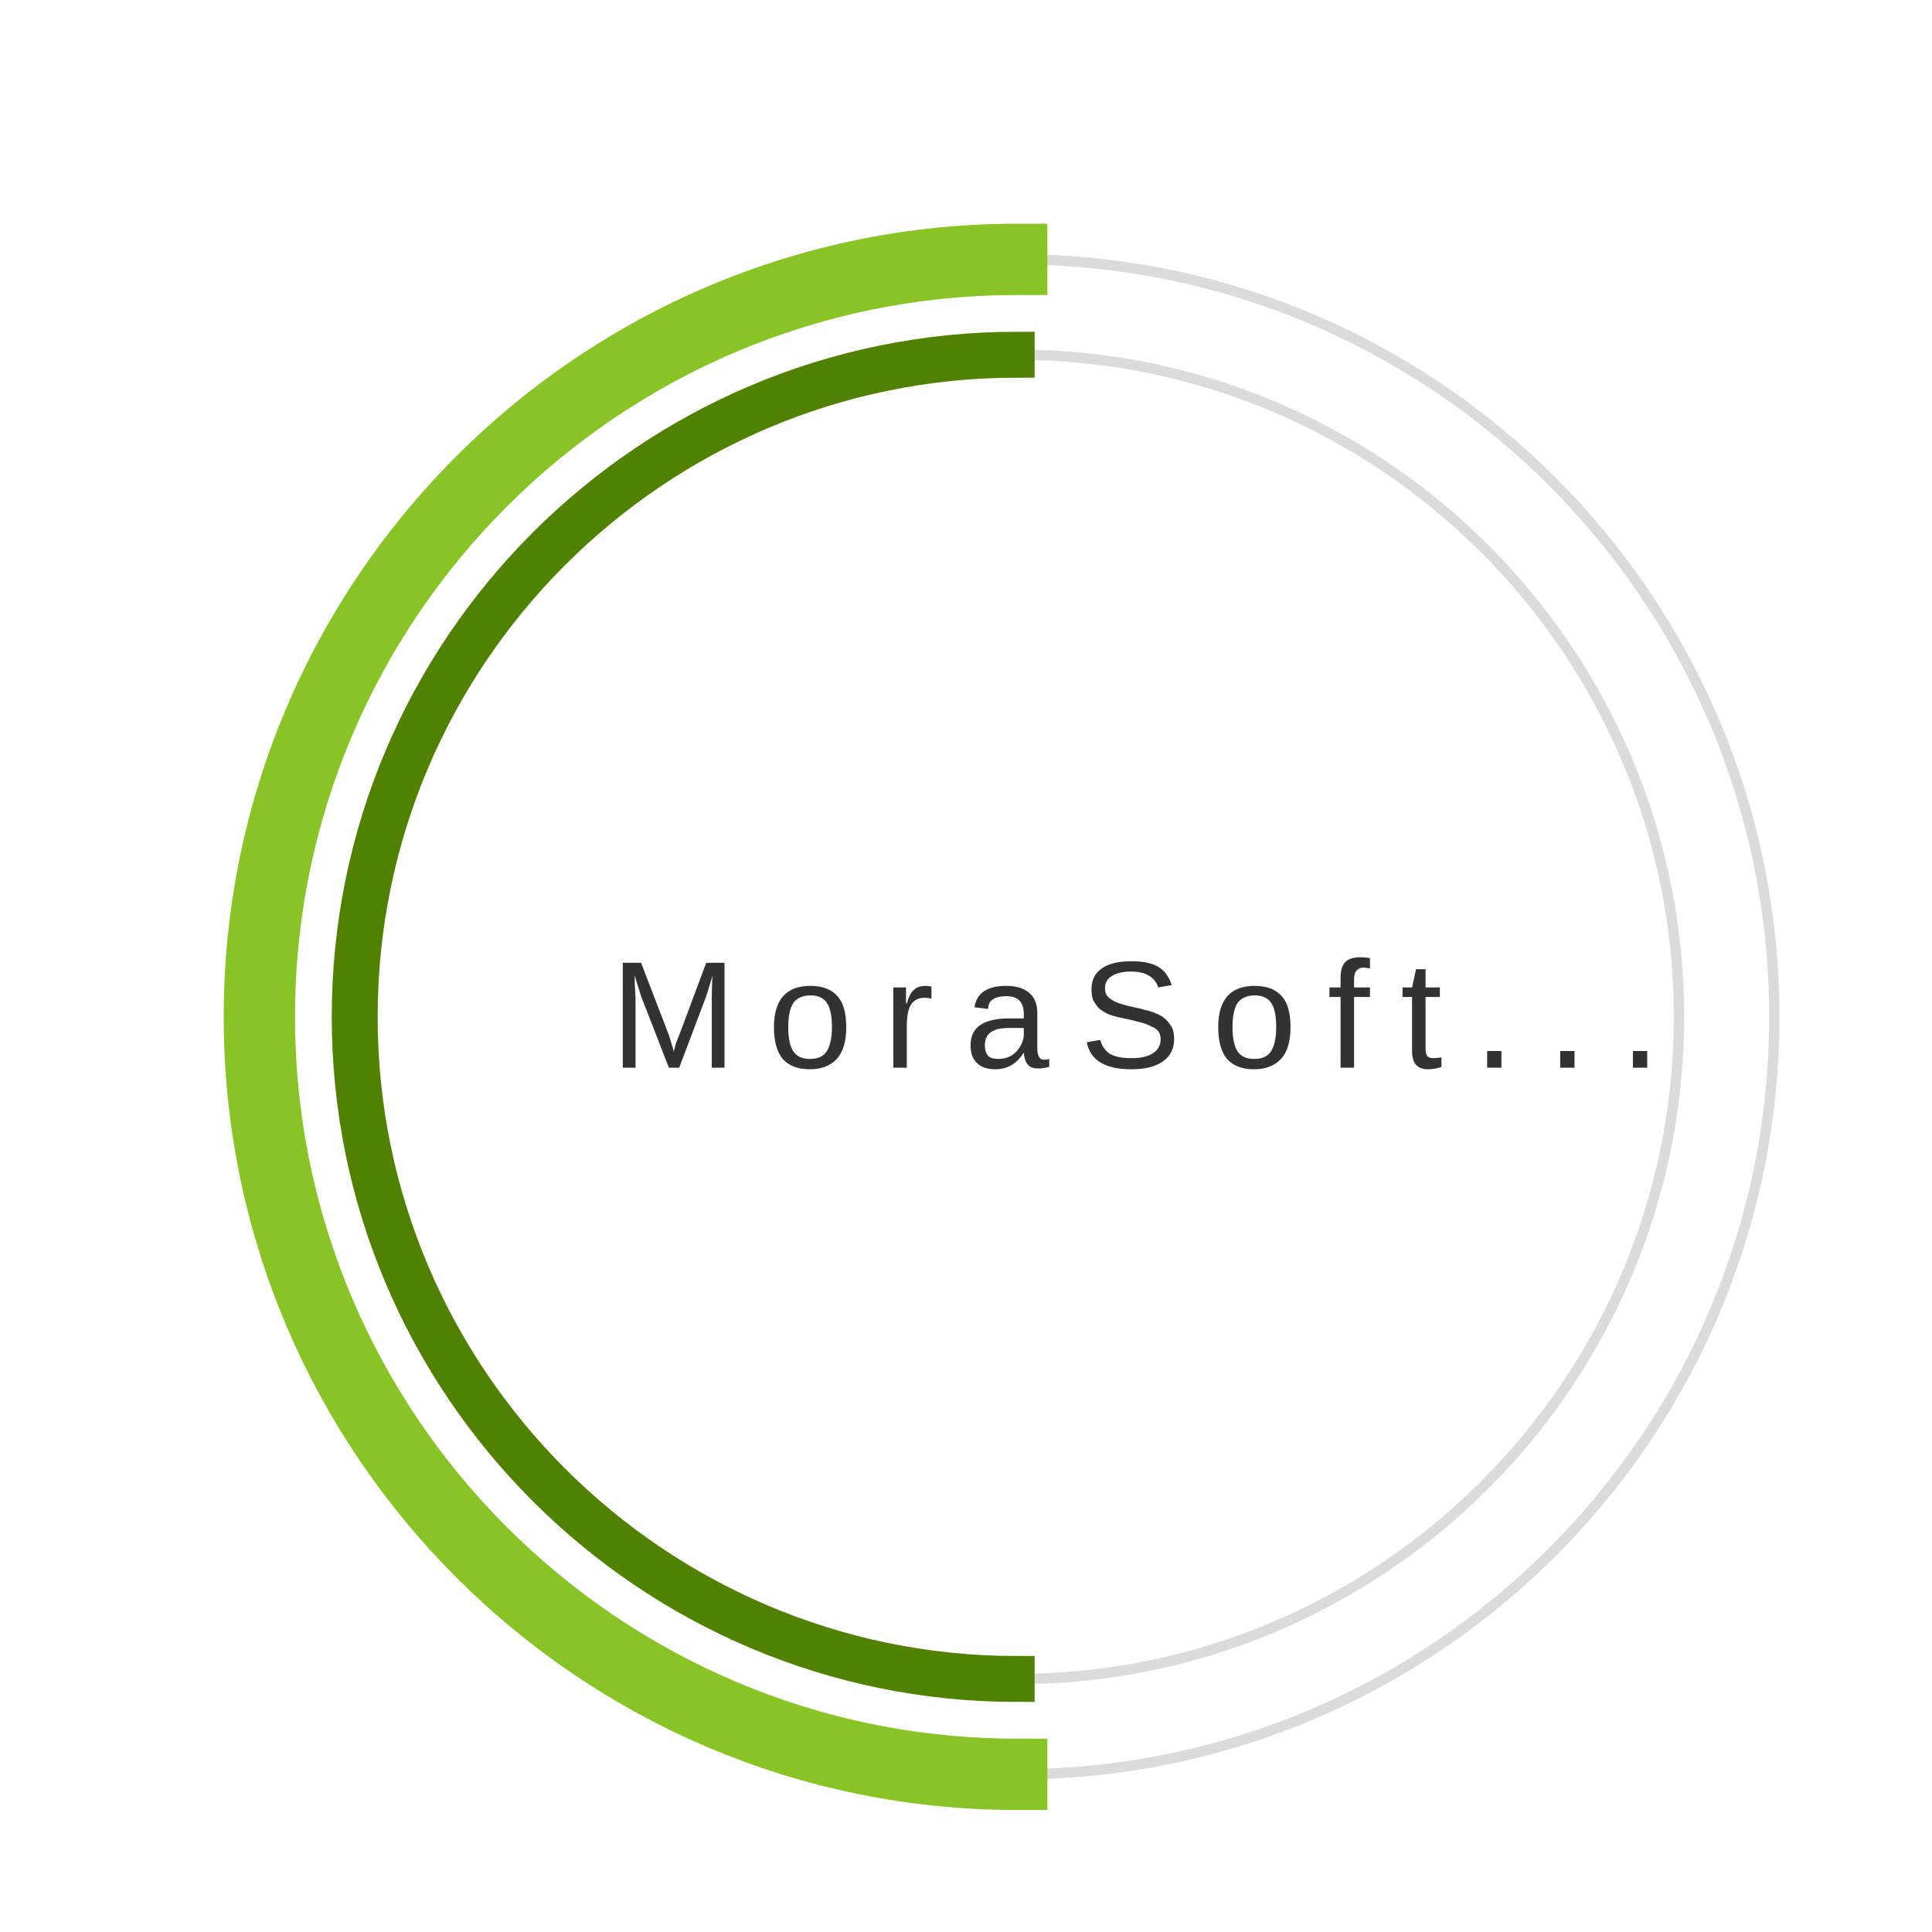
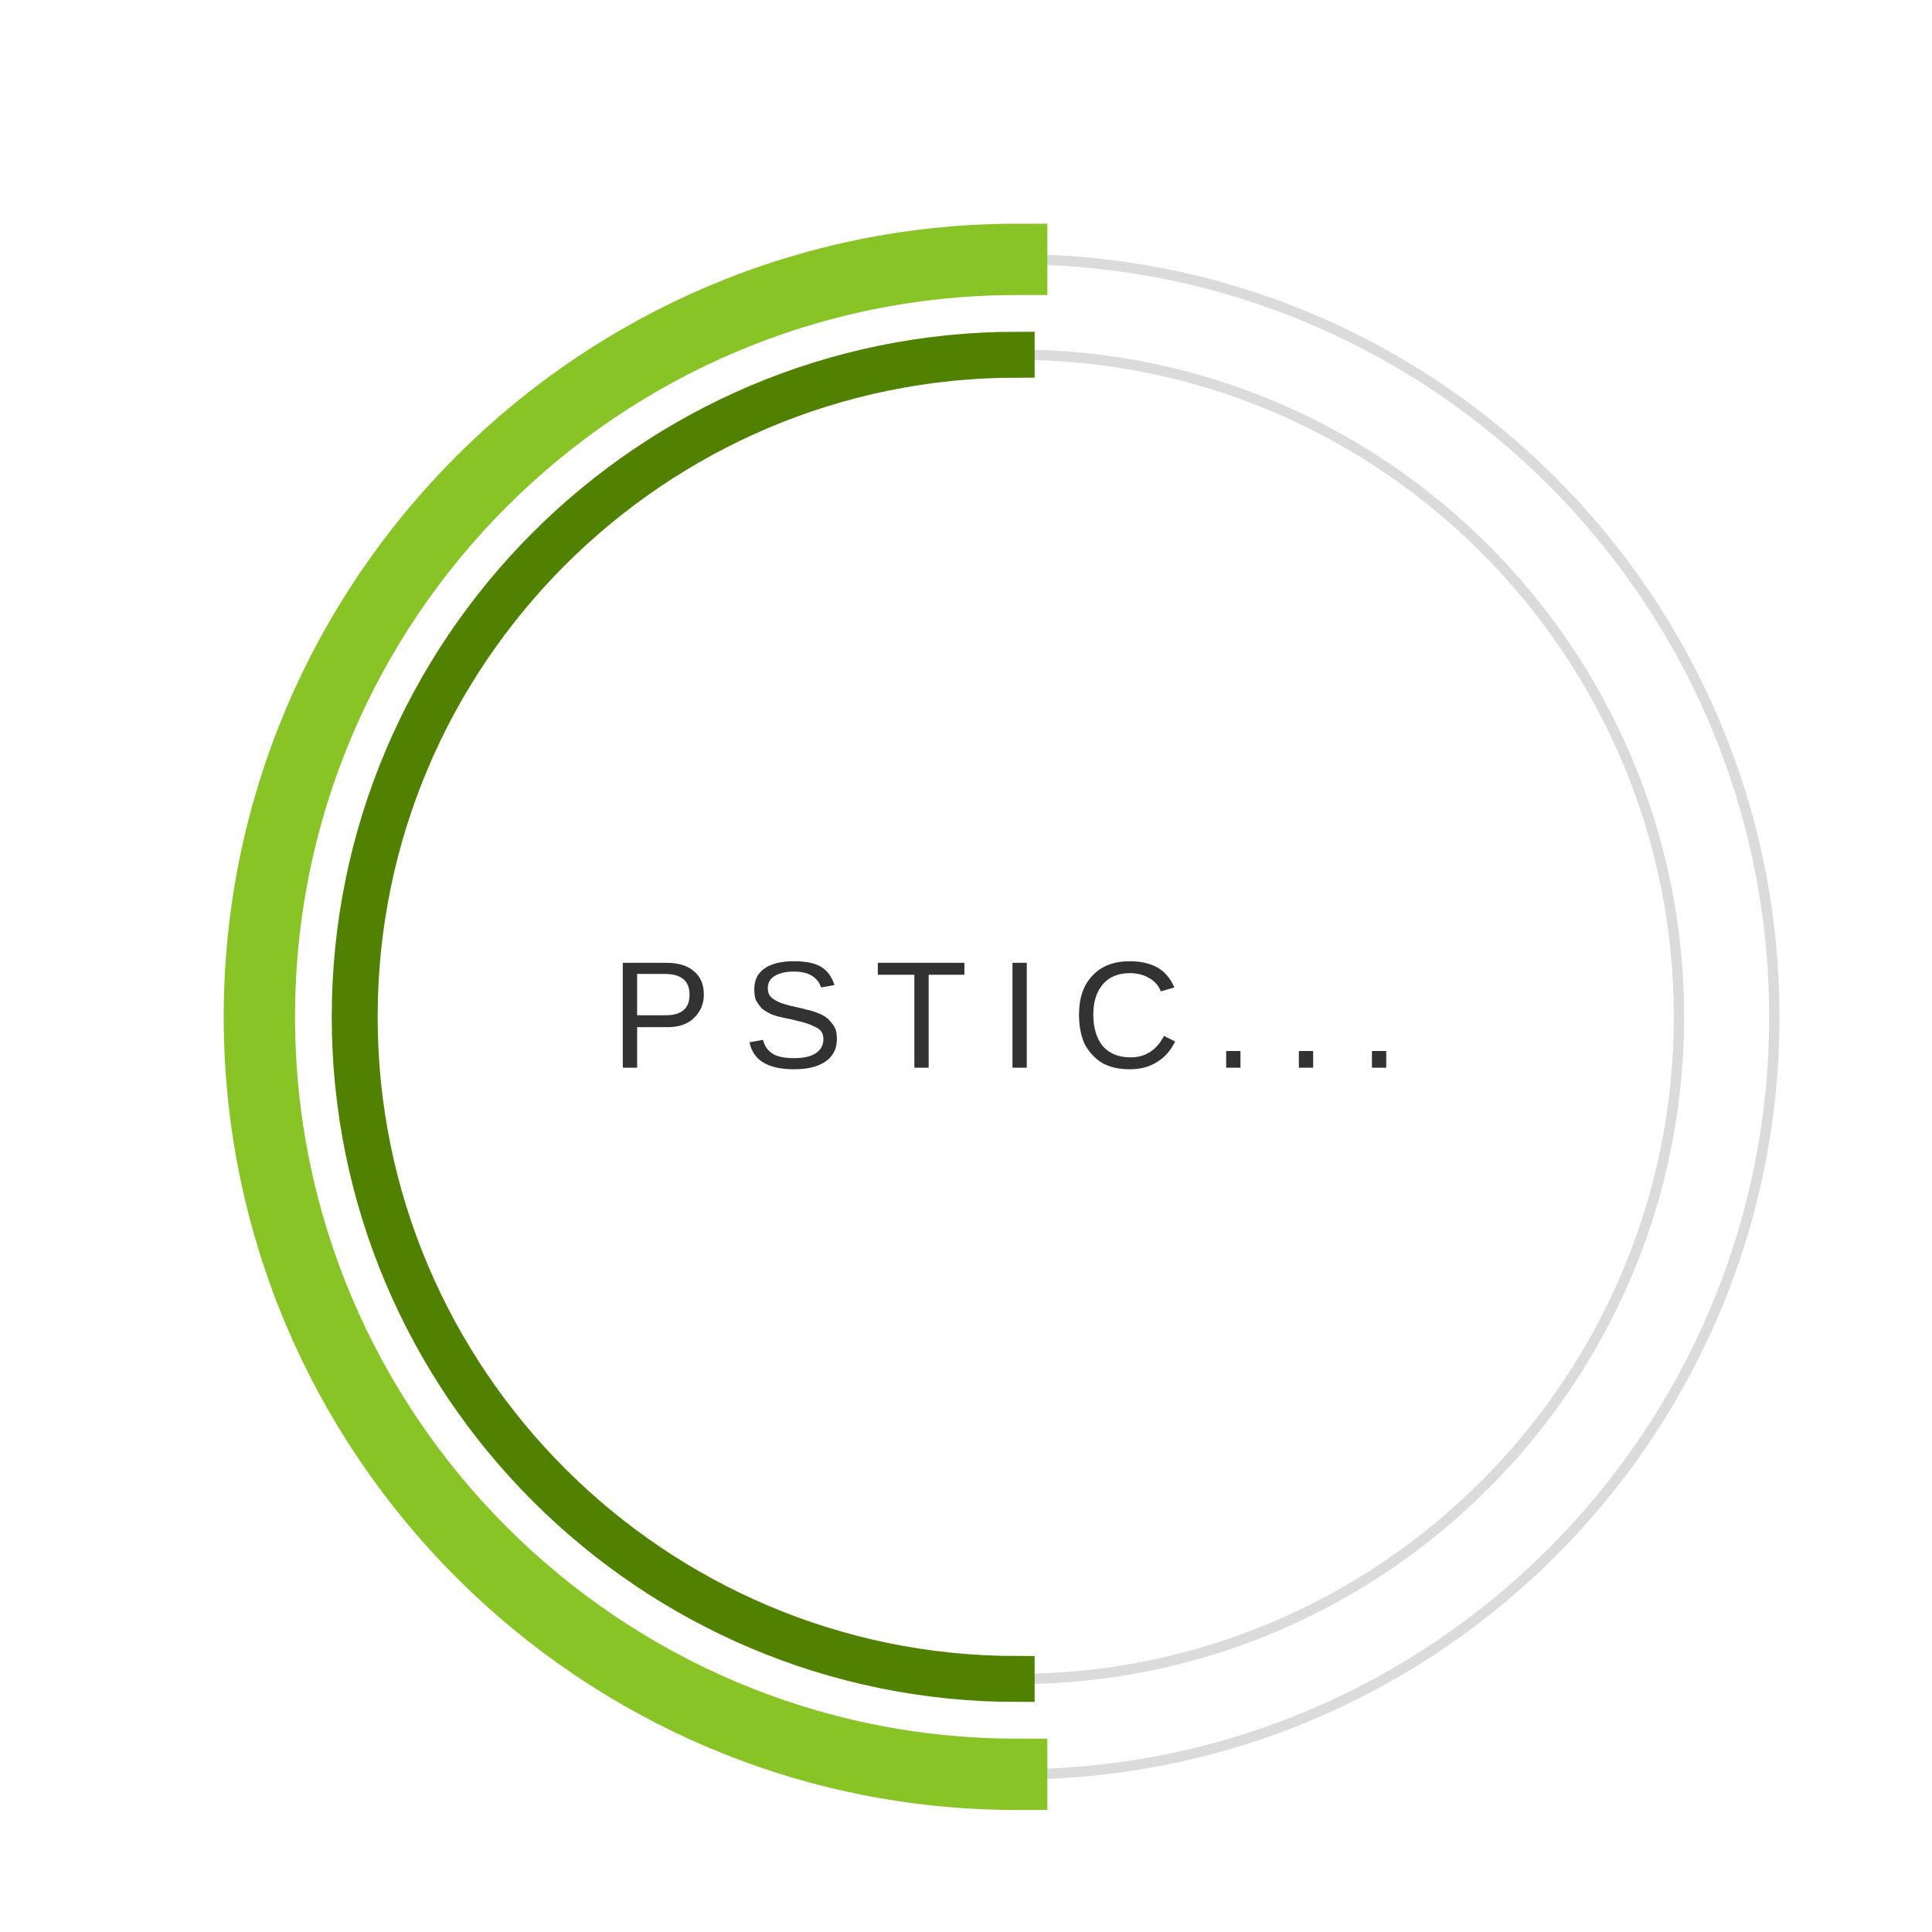
<svg xmlns="http://www.w3.org/2000/svg" version="1.1" id="dc-spinner" x="0px" y="0px" width="150" height="150" viewBox="0 0 38 38" preserveAspectRatio="xMinYMin meet">
-   <text x="12" y="21" font-family="arial" font-size="3px" style="letter-spacing:0.6" fill="#323232">MoraSoft...
+   <text x="12" y="21" font-family="arial" font-size="3px" style="letter-spacing:0.6" fill="#323232">PSTIC...
     <animate attributeName="opacity" values="0;1;0" dur="1.8s" repeatCount="indefinite" />
  </text>
  <path fill="#dbdbdb" d="M20,35c-8.271,0-15-6.729-15-15S11.729,5,20,5s15,6.729,15,15S28.271,35,20,35z M20,5.203     C11.841,5.203,5.203,11.841,5.203,20c0,8.159,6.638,14.797,14.797,14.797S34.797,28.159,34.797,20     C34.797,11.841,28.159,5.203,20,5.203z">
  </path>
  <path fill="#dbdbdb" d="M20,33.125c-7.237,0-13.125-5.888-13.125-13.125S12.763,6.875,20,6.875S33.125,12.763,33.125,20     S27.237,33.125,20,33.125z M20,7.078C12.875,7.078,7.078,12.875,7.078,20c0,7.125,5.797,12.922,12.922,12.922     S32.922,27.125,32.922,20C32.922,12.875,27.125,7.078,20,7.078z">
  </path>
  <path fill="#2AA198" stroke="#88c425" stroke-width="1.2" stroke-miterlimit="10" d="M5.203,20    c0-8.159,6.638-14.797,14.797-14.797V5C11.729,5,5,11.729,5,20s6.729,15,15,15v-0.203C11.841,34.797,5.203,28.159,5.203,20z">
    <animateTransform attributeName="transform" type="rotate" from="0 20 20" to="360 20 20" calcMode="spline" keySplines="0.4, 0, 0.2, 1" keyTimes="0;1" dur="2s" repeatCount="indefinite" />
  </path>
  <path fill="#859900" stroke="#508100" stroke-width="0.7" stroke-miterlimit="10" d="M7.078,20   c0-7.125,5.797-12.922,12.922-12.922V6.875C12.763,6.875,6.875,12.763,6.875,20S12.763,33.125,20,33.125v-0.203   C12.875,32.922,7.078,27.125,7.078,20z">
    <animateTransform attributeName="transform" type="rotate" from="0 20 20" to="360 20 20" dur="1.8s" repeatCount="indefinite" />
  </path>
</svg>
